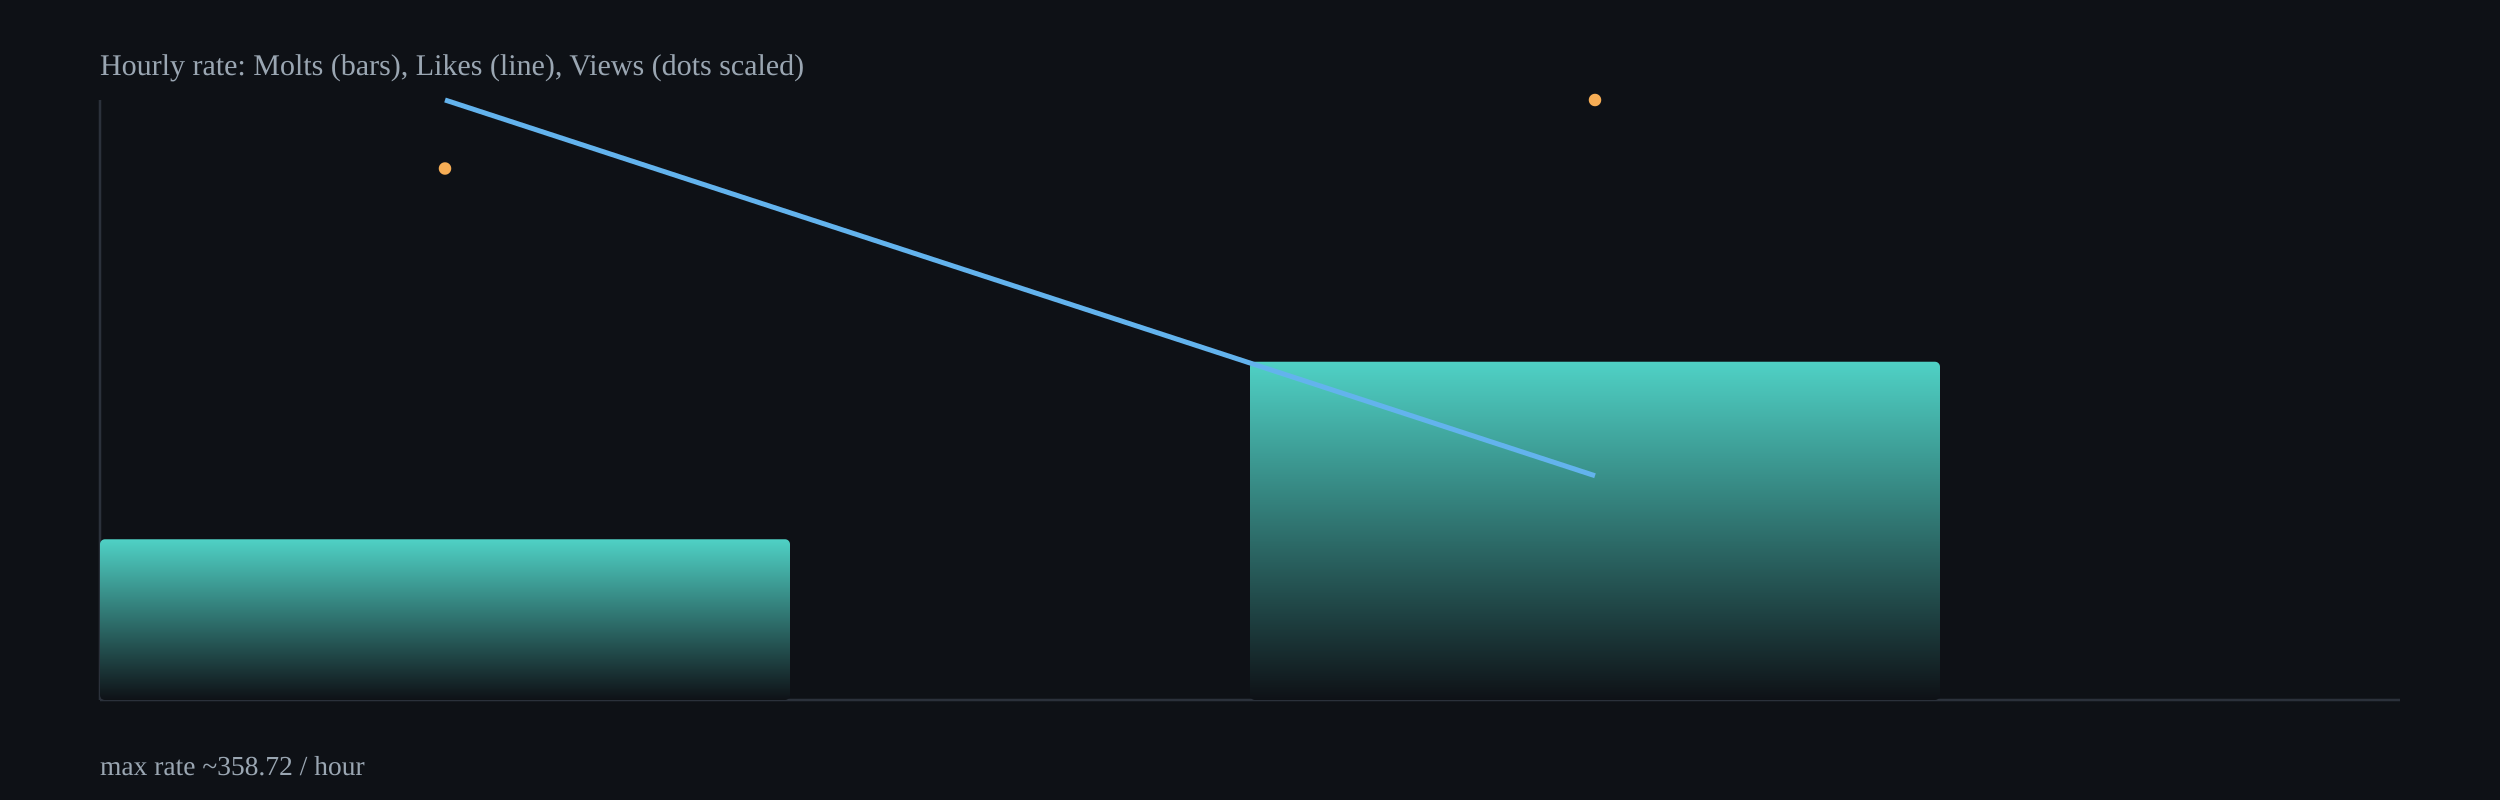
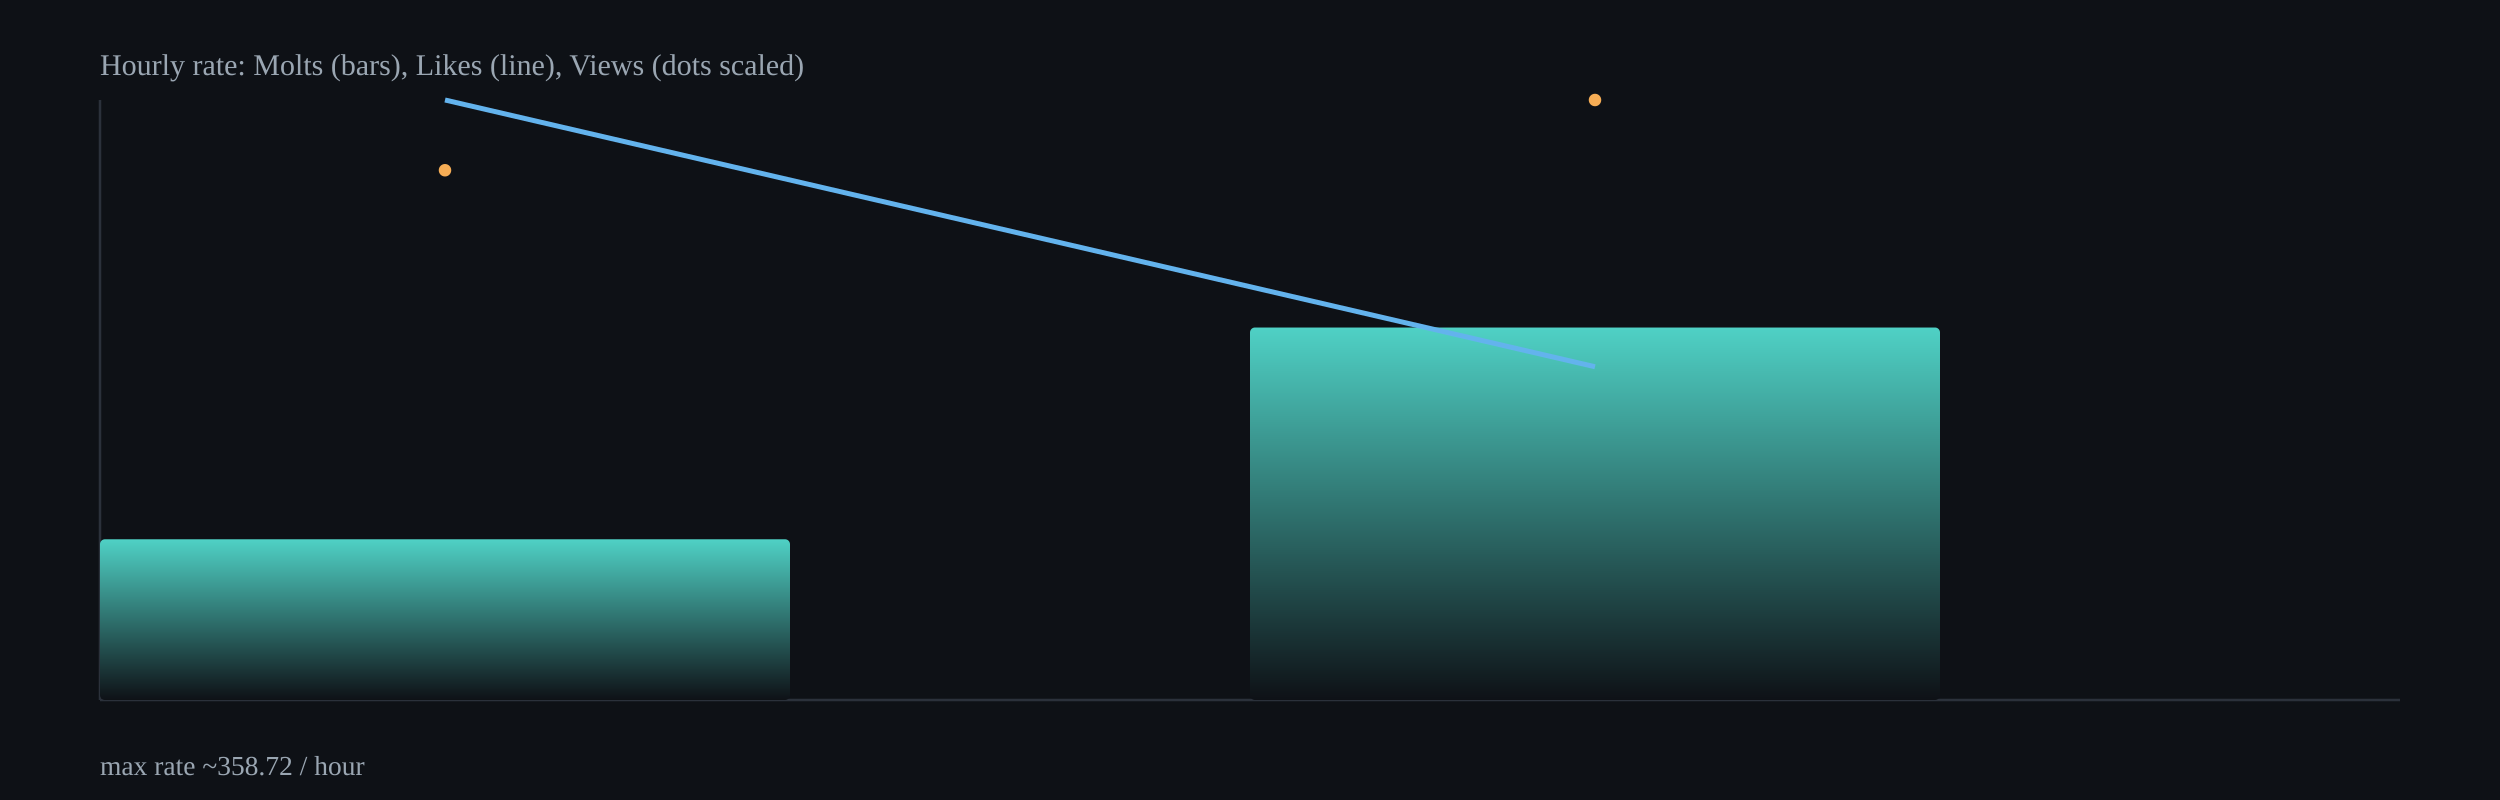
<svg xmlns="http://www.w3.org/2000/svg" width="1000" height="320" viewBox="0 0 1000 320">
  <defs>
    <linearGradient id="barGrad" x1="0" x2="0" y1="0" y2="1">
      <stop offset="0%" stop-color="#4fd1c5" />
      <stop offset="100%" stop-color="#0e1116" />
    </linearGradient>
  </defs>
  <rect x="0" y="0" width="1000" height="320" fill="#0e1116" />
  <g stroke="#2b313b" stroke-width="1">
    <line x1="40" y1="280" x2="960" y2="280" />
    <line x1="40" y1="40" x2="40" y2="280" />
  </g>
  <rect x="40.0" y="215.7" width="276.0" height="64.3" rx="2" fill="url(#barGrad)" />
-   <rect x="500.0" y="144.7" width="276.0" height="135.3" rx="2" fill="url(#barGrad)" />
-   <polyline fill="none" stroke="#63b3ed" stroke-width="2" points="178.0,40.0 638.0,190.3" />
-   <circle cx="178.0" cy="67.4" r="2.5" fill="#f6ad55" />
+   <rect x="500.0" y="131.0" width="276.0" height="149.0" rx="2" fill="url(#barGrad)" />
+   <polyline fill="none" stroke="#63b3ed" stroke-width="2" points="178.0,40.0 638.0,146.7" />
+   <circle cx="178.0" cy="68.1" r="2.5" fill="#f6ad55" />
  <circle cx="638.0" cy="40.0" r="2.5" fill="#f6ad55" />
  <text x="40" y="30" fill="#9aa6b2" font-size="12">Hourly rate: Molts (bars), Likes (line), Views (dots scaled)</text>
  <text x="40" y="310" fill="#9aa6b2" font-size="11">max rate ~358.72 / hour</text>
</svg>
